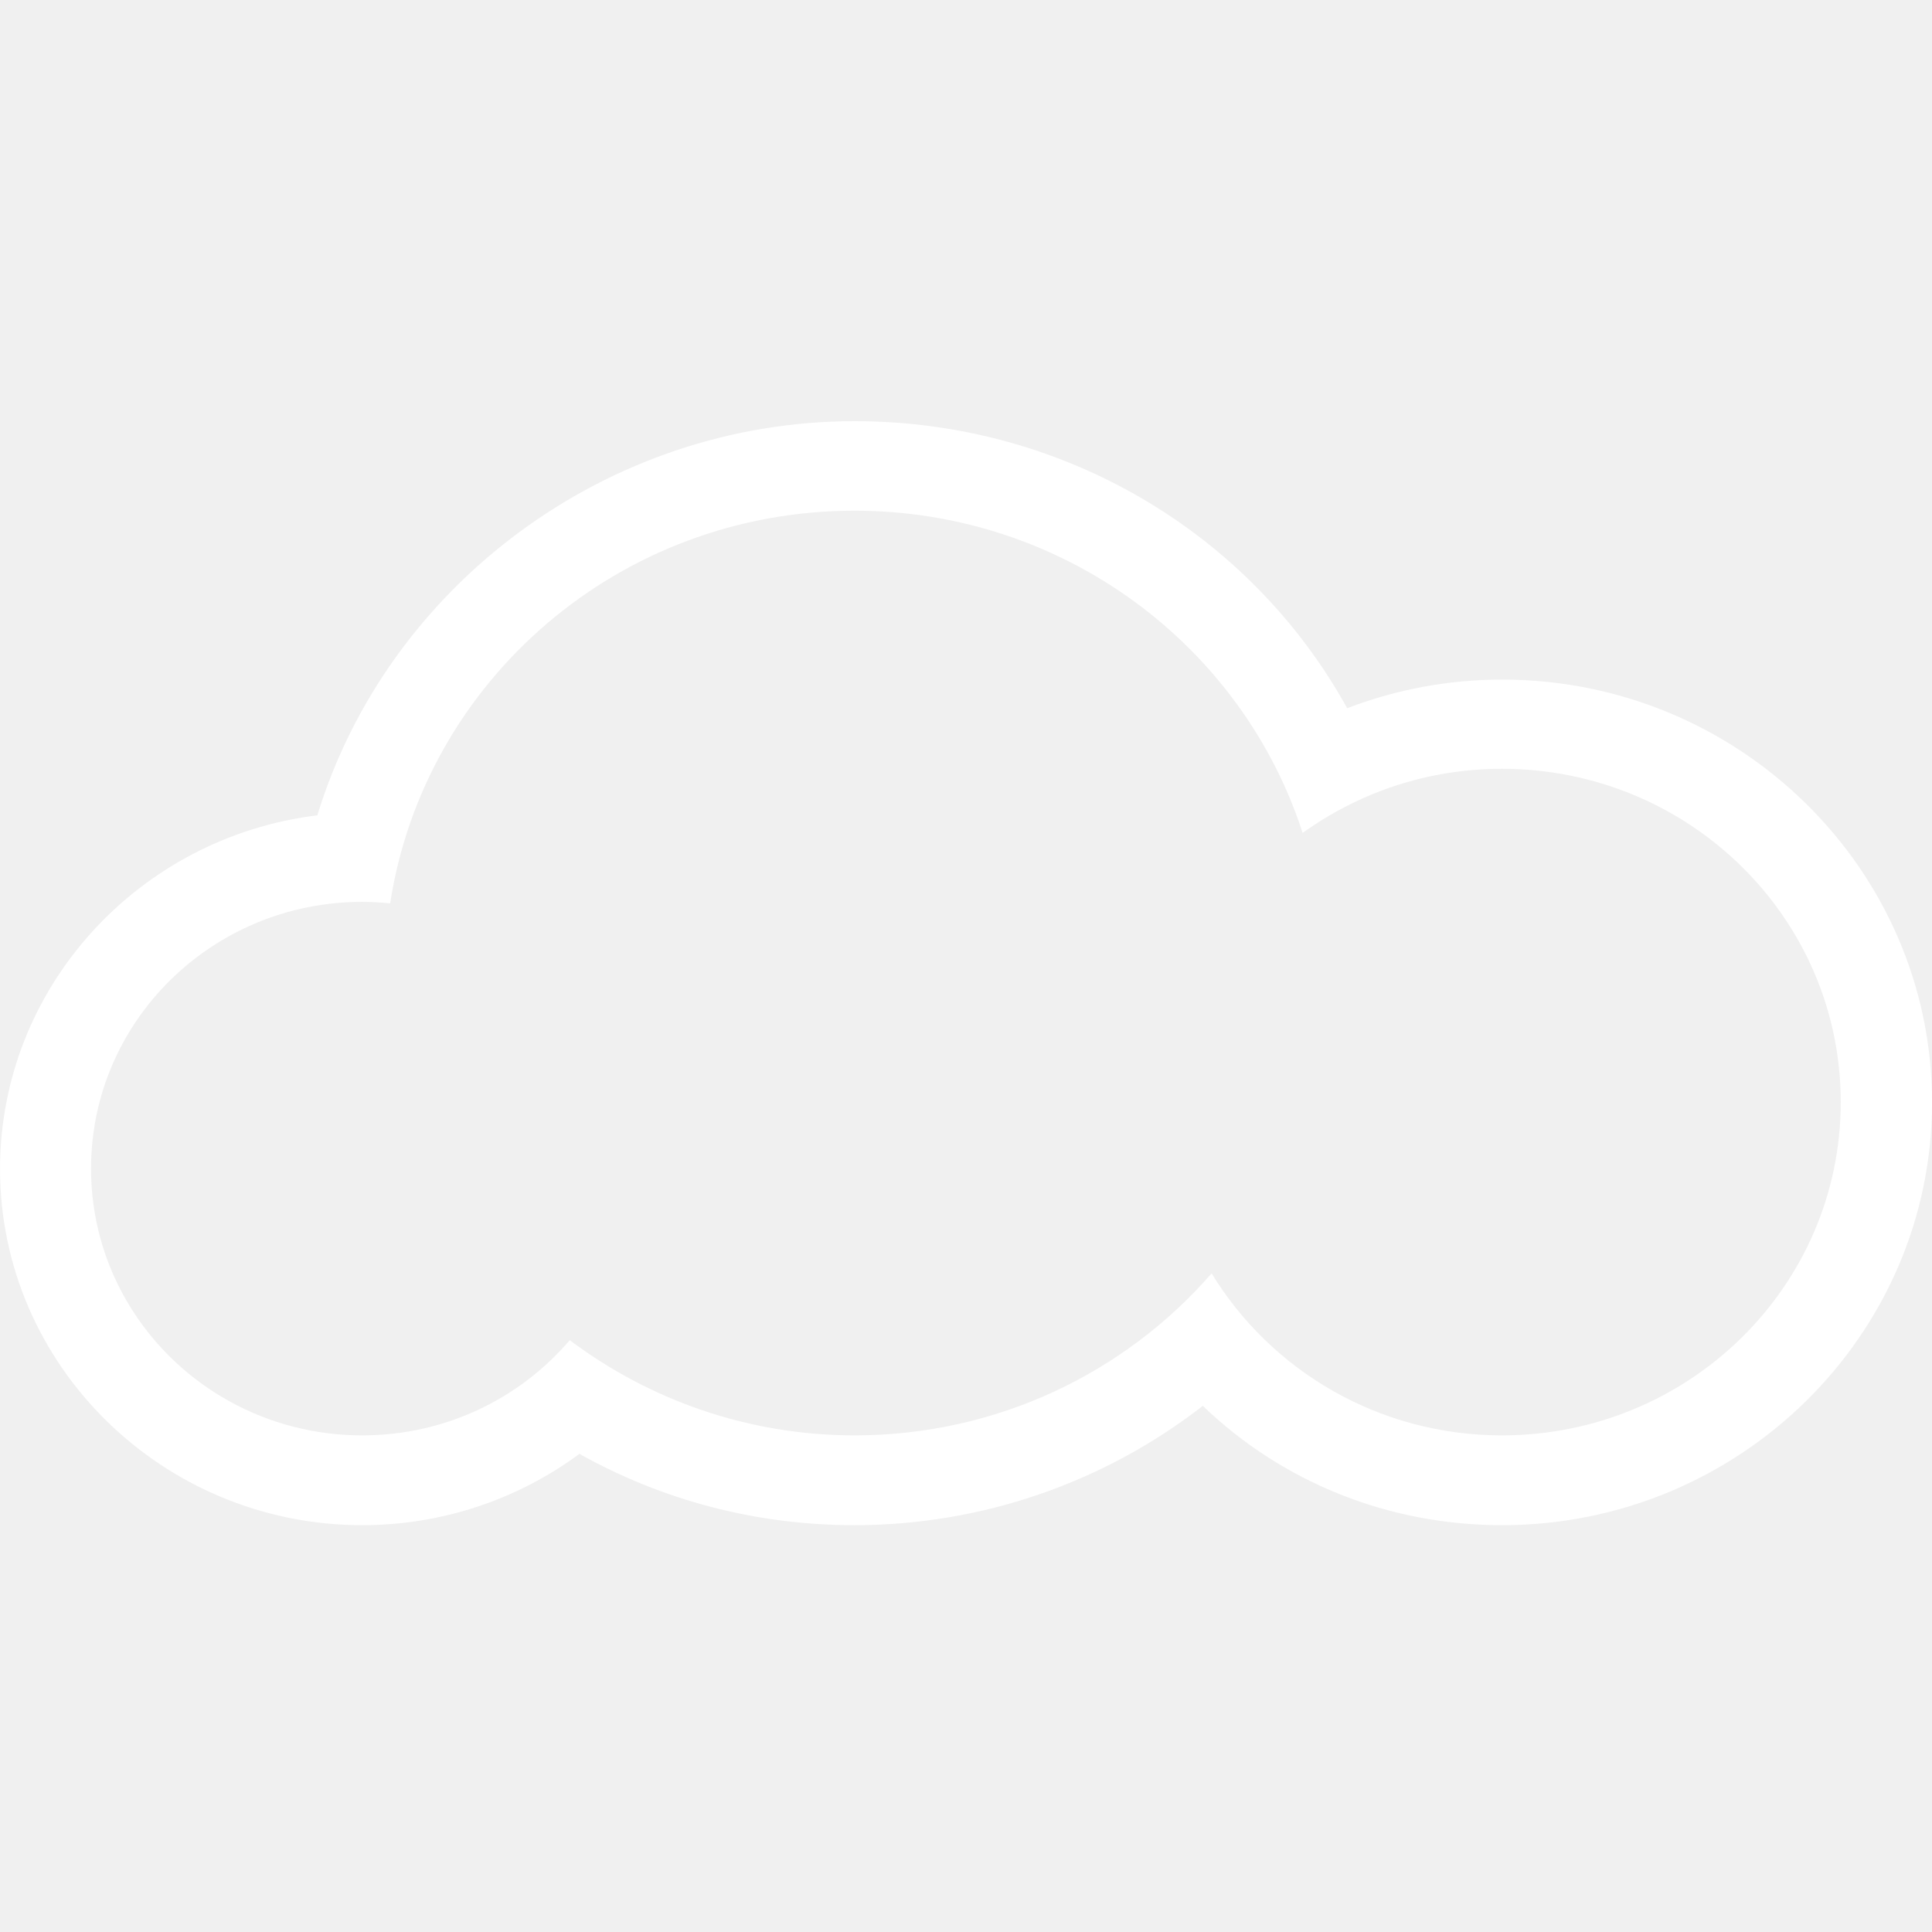
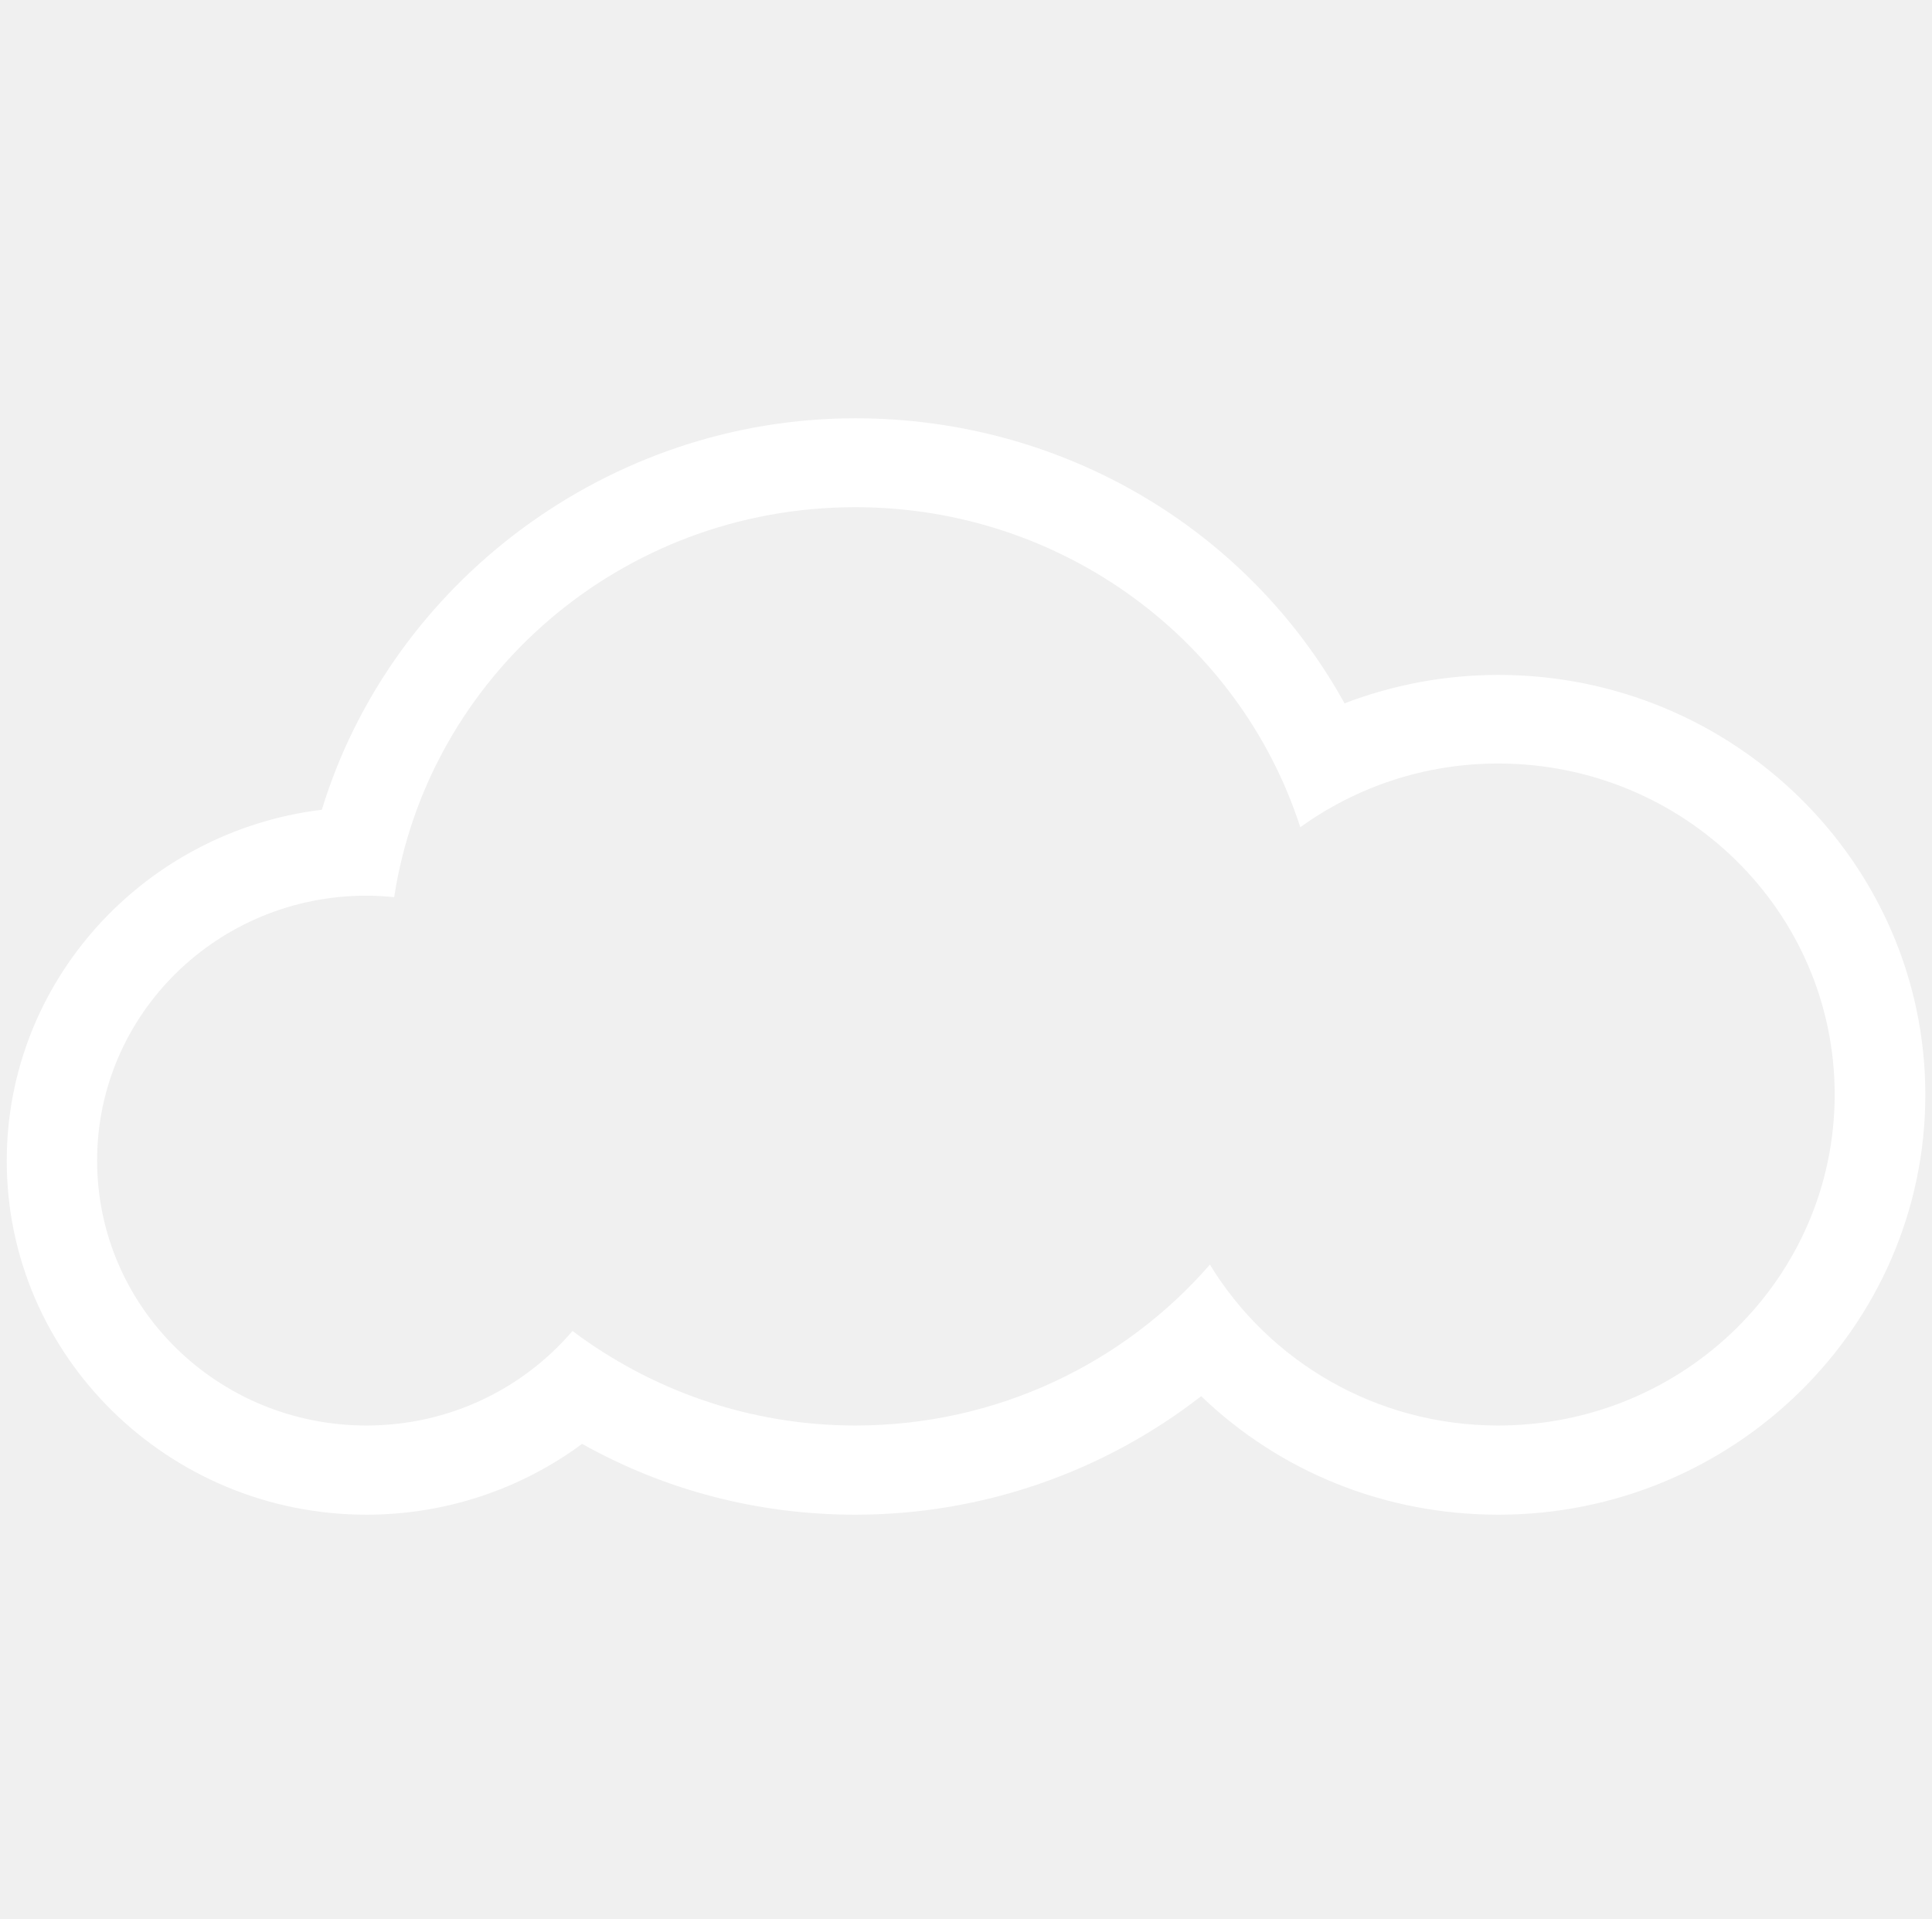
- <svg xmlns="http://www.w3.org/2000/svg" width="56" height="56" viewBox="0 0 56 56" fill="none">
+ <svg xmlns="http://www.w3.org/2000/svg" width="144" height="143" viewBox="0 0 56 56" fill="none">
  <g clip-path="url(#clip0_73_532)">
    <path d="M24.77 14.803C30.855 14.803 36.007 18.729 37.757 24.143C39.383 22.976 41.37 22.284 43.533 22.284C48.959 22.284 53.355 26.608 53.355 31.945C53.355 37.281 48.959 41.605 43.533 41.605C39.955 41.605 36.834 39.72 35.119 36.909C32.622 39.78 28.911 41.605 24.77 41.605C21.666 41.605 18.809 40.567 16.514 38.846C15.072 40.533 12.918 41.605 10.5 41.605C6.156 41.605 2.639 38.145 2.639 33.873C2.639 29.601 6.156 26.141 10.5 26.141C10.772 26.141 11.045 26.159 11.309 26.184C12.302 19.741 17.938 14.803 24.77 14.803ZM24.77 12.208C17.569 12.208 11.229 16.991 9.198 23.633C4.02 24.265 0.001 28.623 0.001 33.882C0.001 39.573 4.714 44.208 10.5 44.208C12.795 44.208 14.993 43.473 16.795 42.141C19.222 43.499 21.939 44.208 24.77 44.208C28.463 44.208 32.006 42.971 34.864 40.749C37.159 42.954 40.227 44.208 43.542 44.208C50.409 44.208 56.001 38.708 56.001 31.953C56.001 25.198 50.409 19.698 43.542 19.698C41.986 19.698 40.474 19.983 39.049 20.528C36.236 15.443 30.819 12.208 24.77 12.208Z" fill="white" />
  </g>
  <defs>
    <clipPath id="clip0_73_532">
      <rect width="56" height="56" fill="white" />
    </clipPath>
  </defs>
</svg>
